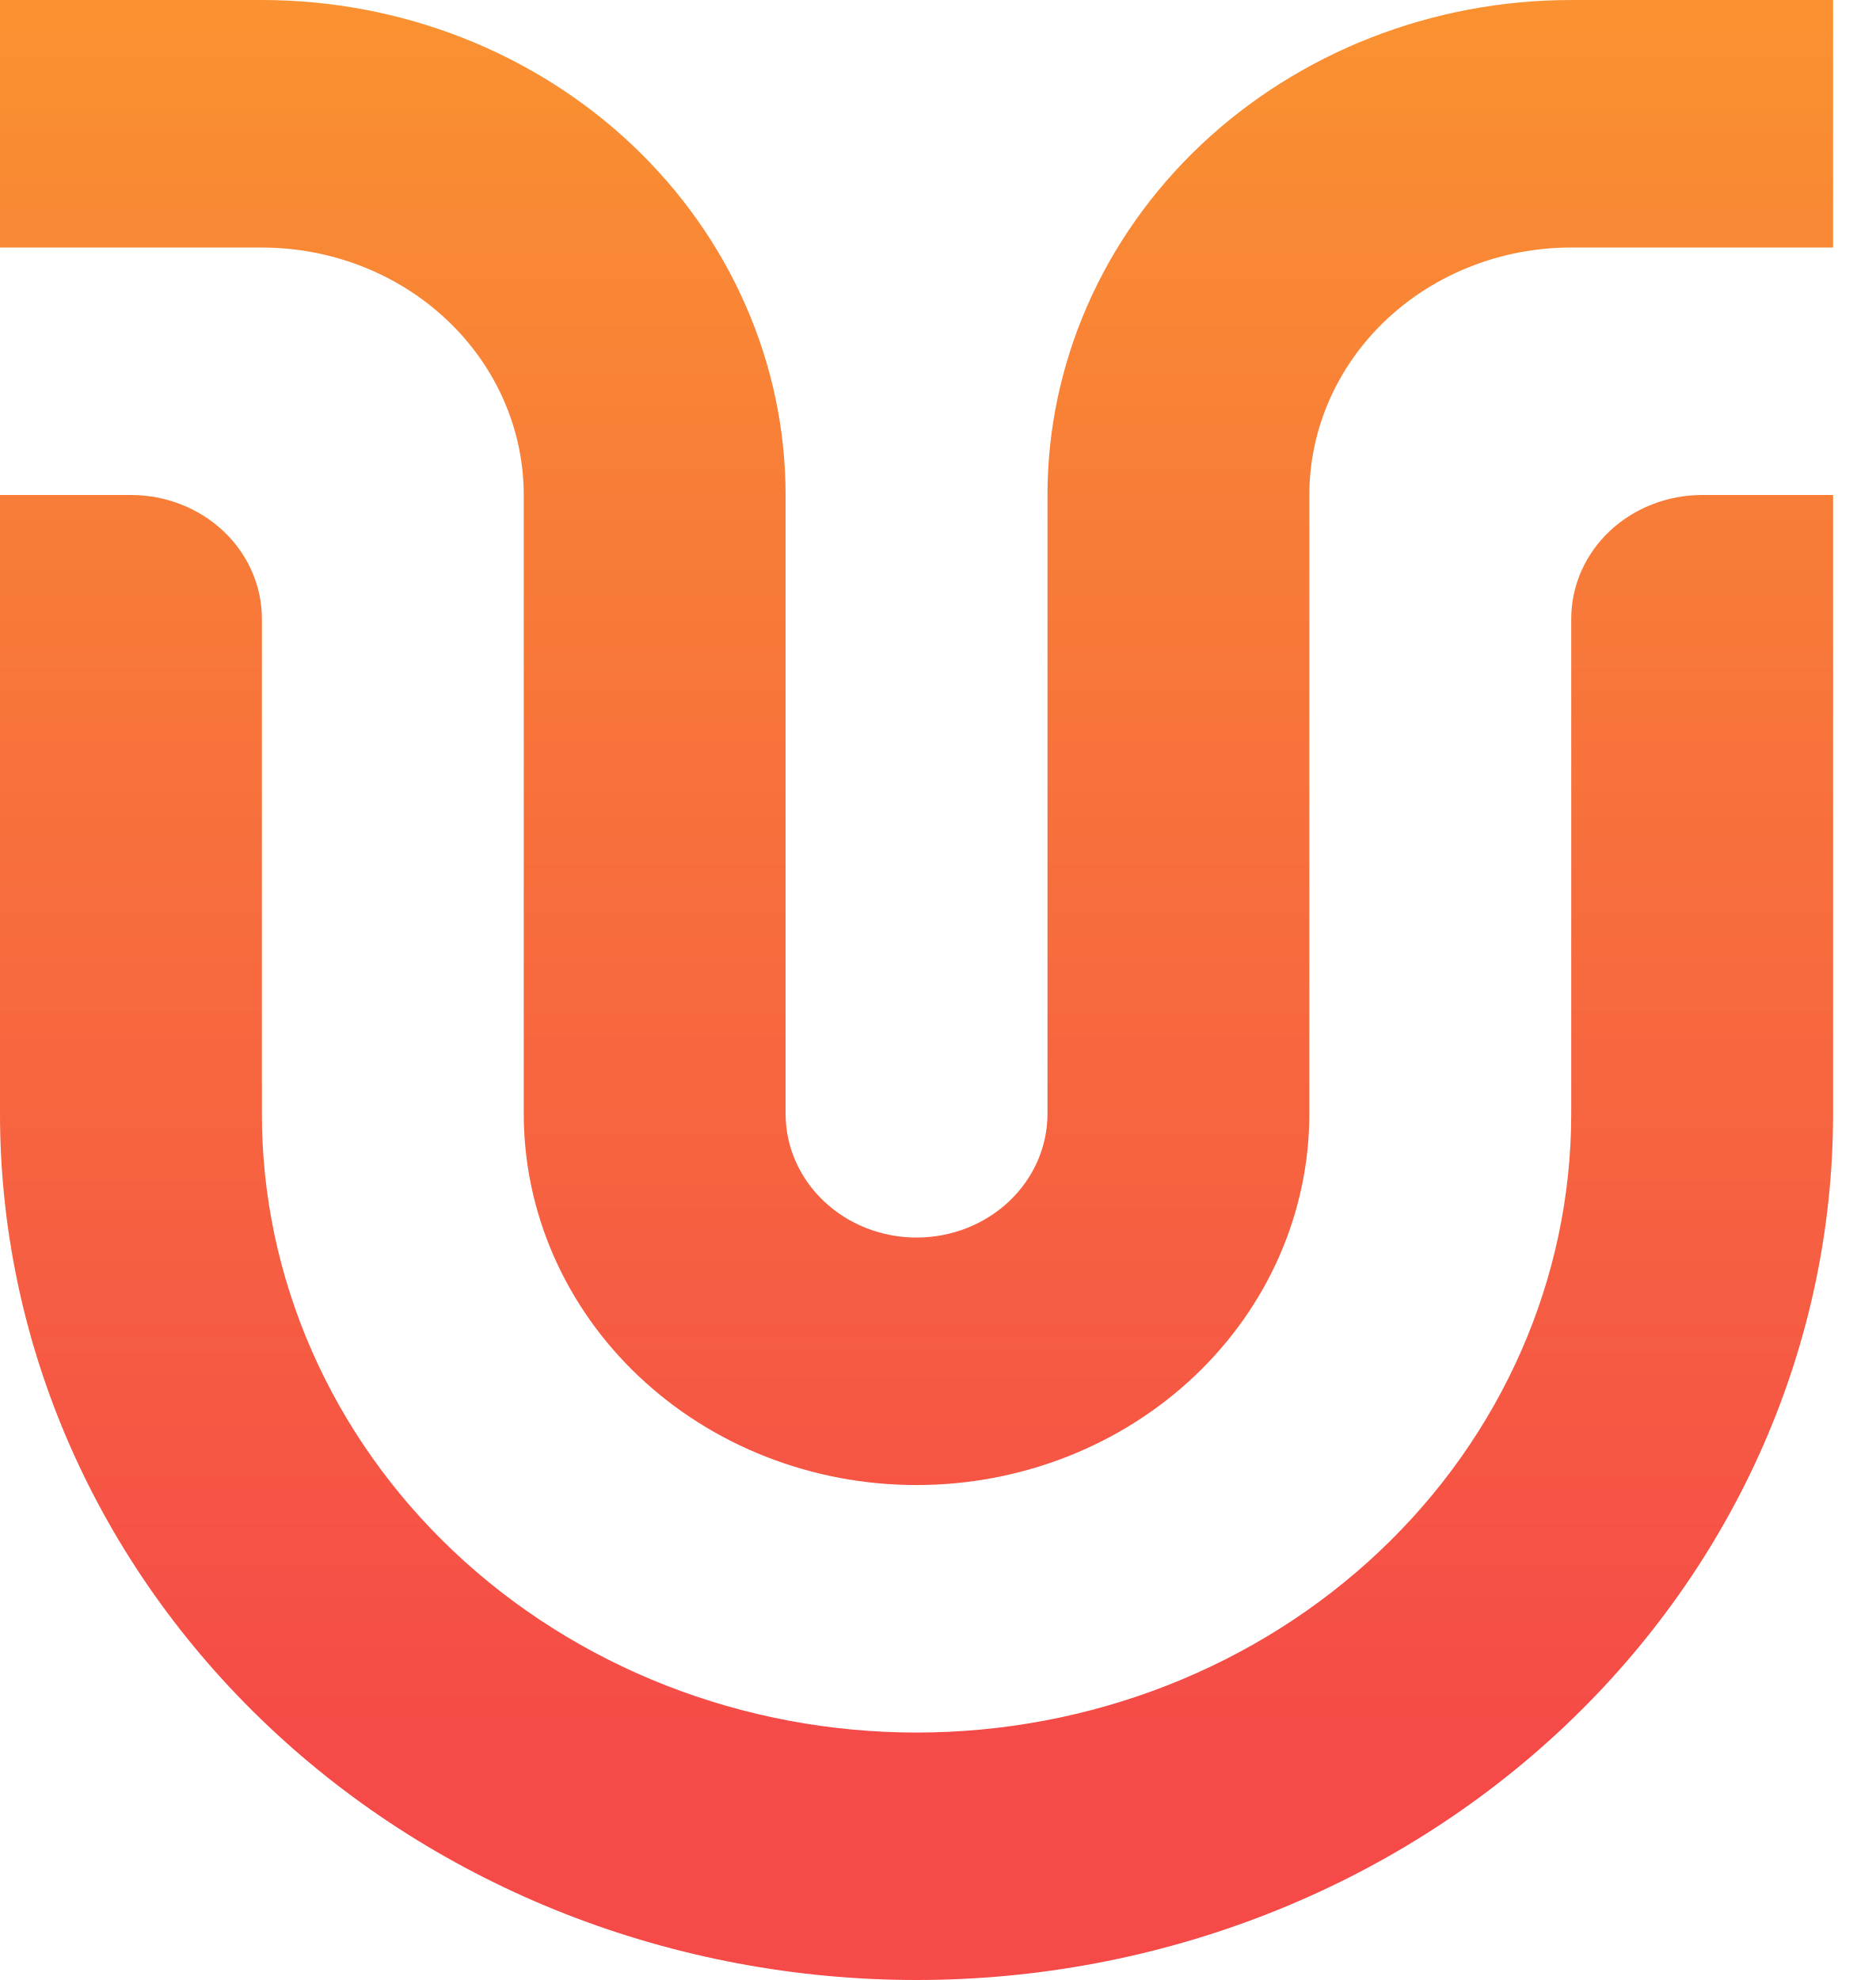
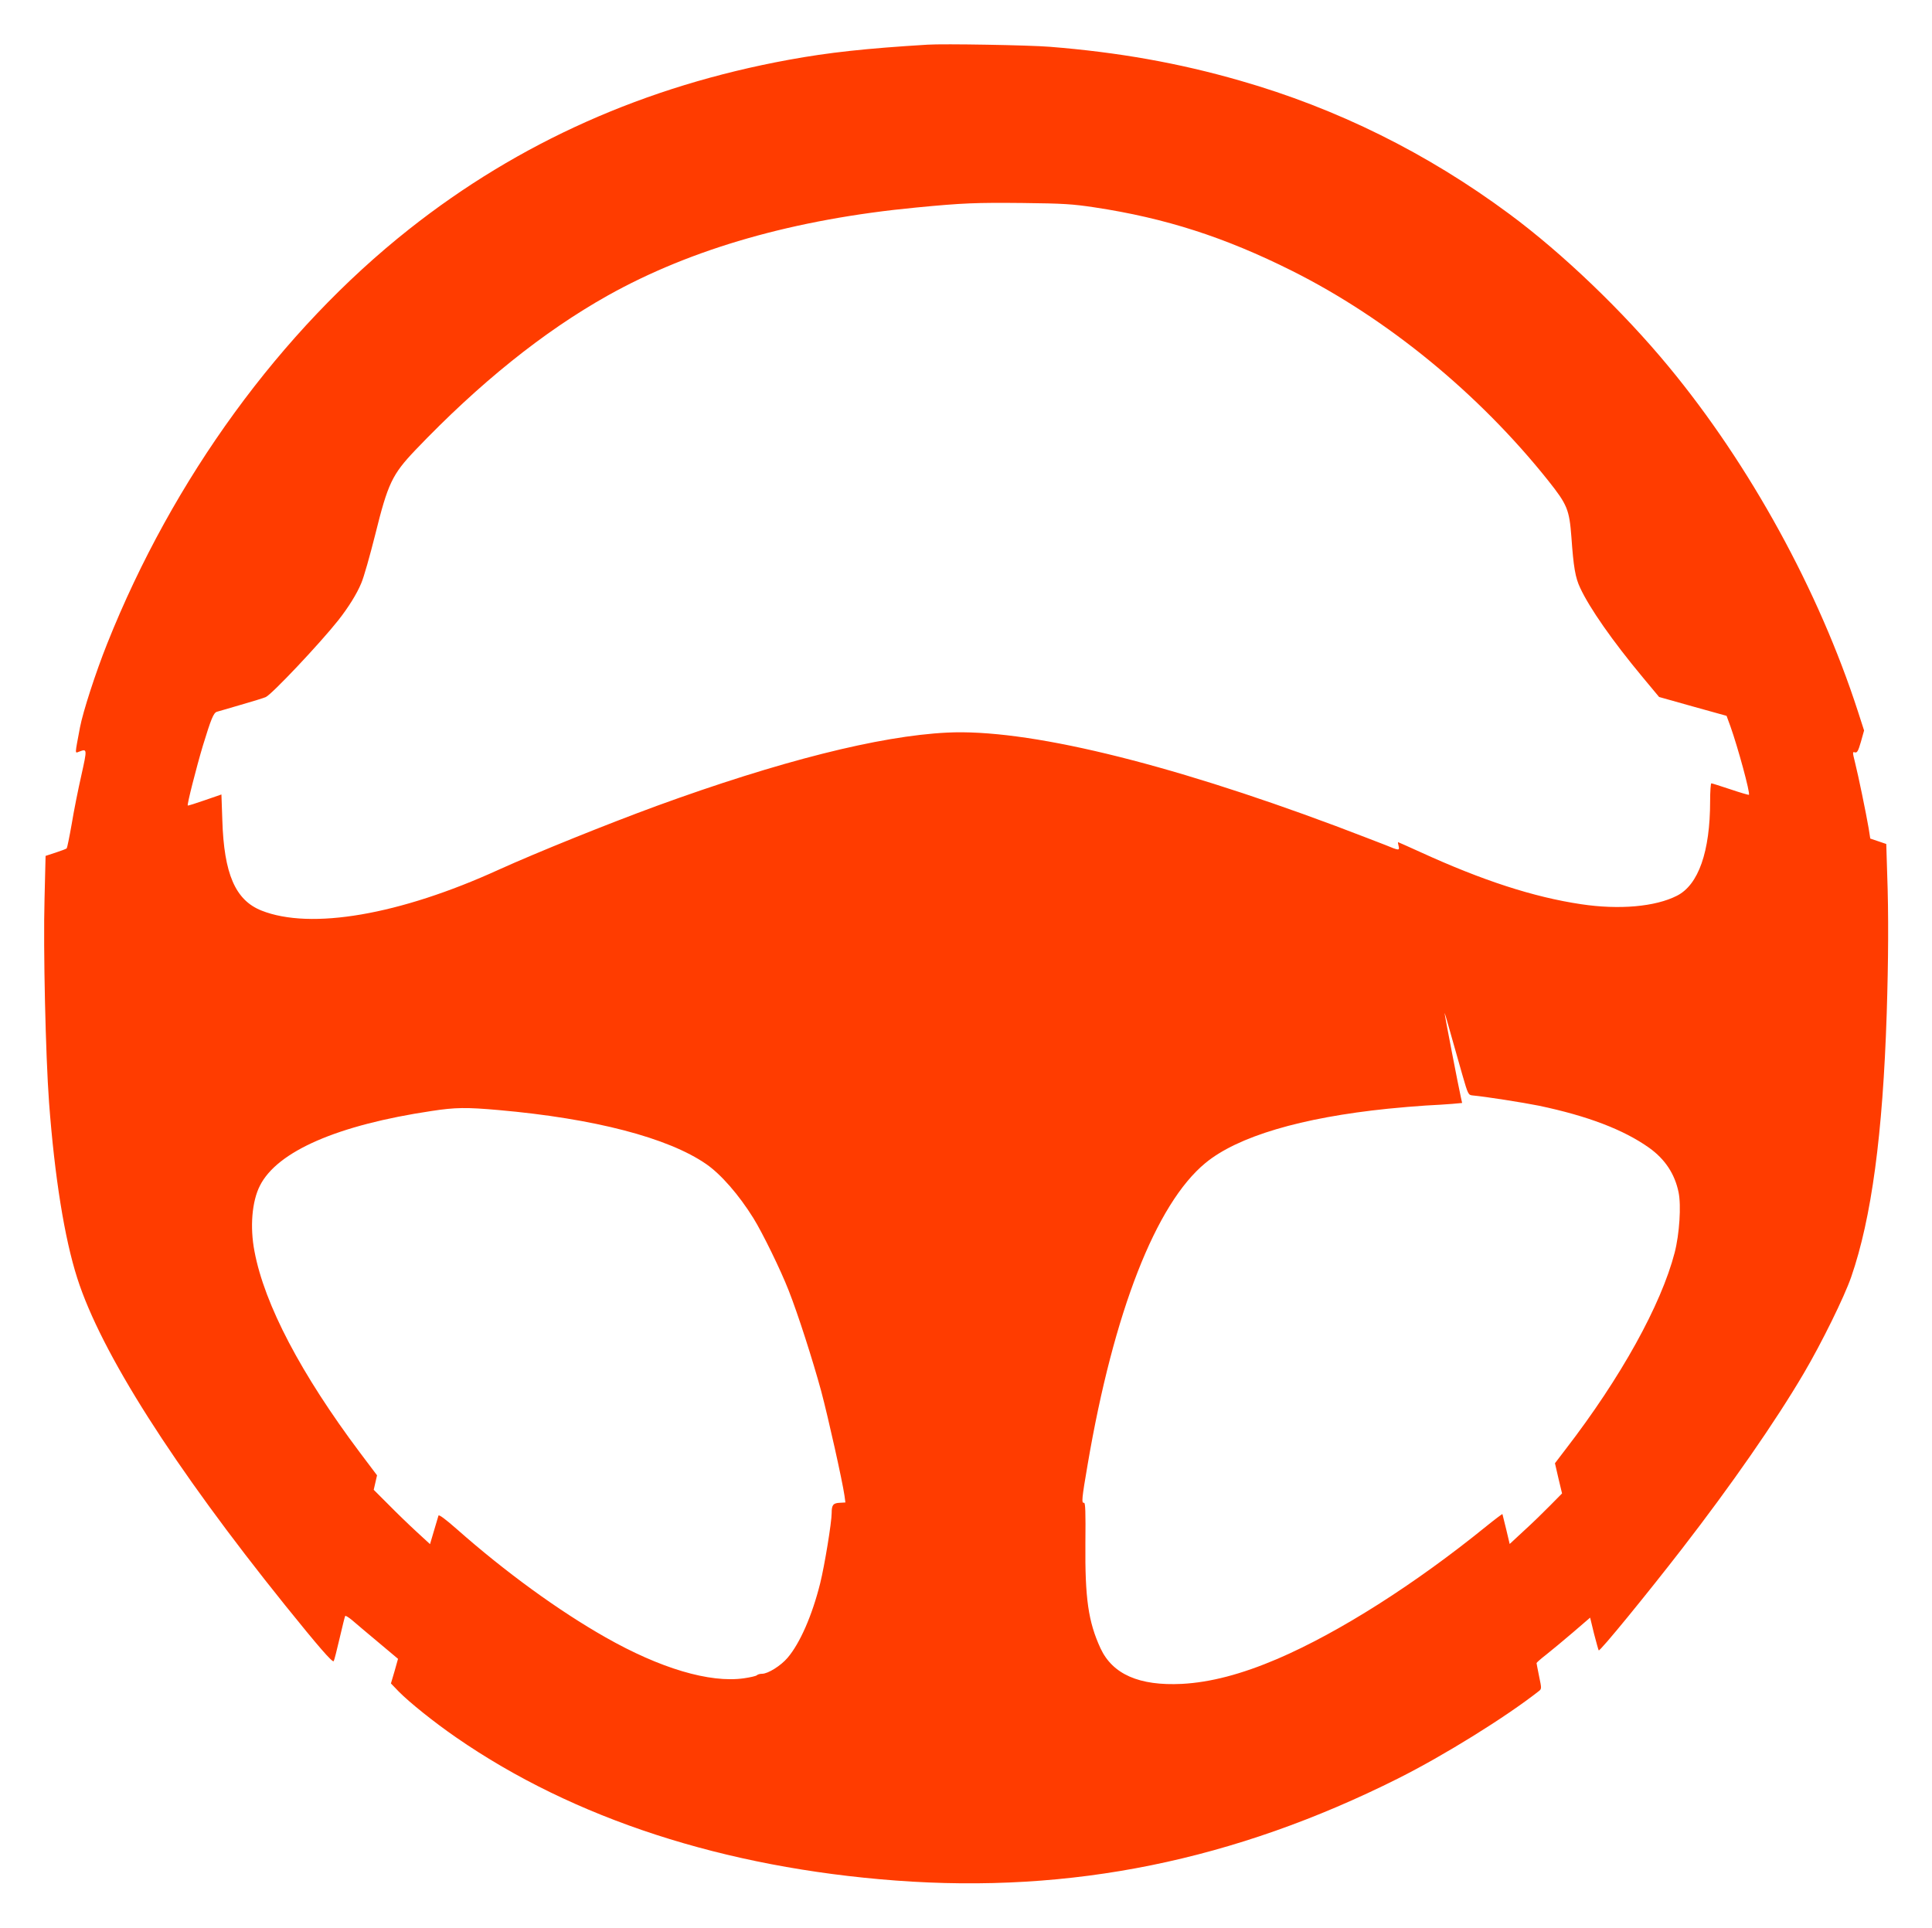
- <svg xmlns="http://www.w3.org/2000/svg" width="36" height="38" viewBox="0 0 36 38" fill="none">
-   <path d="M35.185 9.5L32.672 9.5C32.342 9.5 32.015 9.561 31.71 9.681C31.405 9.8 31.128 9.975 30.895 10.195C30.661 10.416 30.476 10.678 30.35 10.966C30.224 11.254 30.159 11.563 30.159 11.875L30.159 21.376C30.159 24.525 28.835 27.546 26.478 29.773C24.122 32 20.925 33.251 17.593 33.251C15.942 33.251 14.308 32.944 12.784 32.347C11.259 31.75 9.874 30.875 8.707 29.773C7.54 28.67 6.614 27.361 5.983 25.92C5.351 24.479 5.026 22.935 5.027 21.376L5.027 11.876C5.027 11.564 4.962 11.255 4.835 10.966C4.709 10.678 4.524 10.416 4.291 10.196C4.057 9.975 3.78 9.8 3.475 9.681C3.17 9.561 2.843 9.5 2.513 9.5L-1.60207e-06 9.5L-9.34534e-07 21.375C-8.11942e-07 23.558 0.455 25.72 1.339 27.737C2.223 29.754 3.519 31.587 5.153 33.131C6.786 34.675 8.726 35.899 10.86 36.735C12.995 37.57 15.282 38 17.593 38C22.258 38 26.733 36.248 30.032 33.131C33.332 30.013 35.185 25.784 35.185 21.375L35.185 9.5Z" fill="url(#paint0_linear_60_375)" />
-   <path d="M17.593 28.501C19.592 28.501 21.51 27.75 22.924 26.414C24.338 25.078 25.132 23.266 25.132 21.376L25.132 9.5C25.132 8.24 25.662 7.032 26.604 6.141C27.547 5.251 28.825 4.75 30.159 4.75L35.185 4.75L35.185 8.28698e-05L30.159 8.30203e-05C27.493 8.31002e-05 24.936 1.001 23.05 2.782C21.165 4.564 20.106 6.981 20.106 9.5L20.106 21.376C20.106 22.006 19.841 22.61 19.37 23.055C18.898 23.501 18.259 23.751 17.593 23.751C16.926 23.751 16.287 23.501 15.816 23.055C15.344 22.61 15.079 22.006 15.079 21.376L15.079 9.5C15.079 6.981 14.02 4.564 12.135 2.782C10.25 1.001 7.693 8.3693e-05 5.027 8.37728e-05L-1.57539e-06 8.39233e-05L-1.31279e-06 4.751L5.027 4.751C6.359 4.751 7.638 5.251 8.58 6.142C9.523 7.032 10.053 8.24 10.053 9.5L10.053 21.376C10.053 22.311 10.248 23.238 10.627 24.103C11.006 24.967 11.561 25.753 12.261 26.414C12.961 27.076 13.792 27.601 14.707 27.959C15.622 28.317 16.602 28.501 17.593 28.501Z" fill="url(#paint1_linear_60_375)" />
-   <defs>
-     <linearGradient id="paint0_linear_60_375" x1="17.593" y1="33.697" x2="17.593" y2="-2.869" gradientUnits="userSpaceOnUse">
-       <stop stop-color="#F54A48" />
-       <stop offset="1" stop-color="#FA982F" />
-     </linearGradient>
-     <linearGradient id="paint1_linear_60_375" x1="17.593" y1="33.717" x2="17.593" y2="-2.879" gradientUnits="userSpaceOnUse">
-       <stop stop-color="#F54A48" />
-       <stop offset="1" stop-color="#FA982F" />
-     </linearGradient>
-   </defs>
+ <svg xmlns="http://www.w3.org/2000/svg" version="1.0" width="1280pt" height="1277pt" viewBox="0 0 1280 1277" preserveAspectRatio="xMidYMid meet">
+   <g transform="translate(0,1277) scale(0.1,-0.1)" fill="#ff3c00" stroke="none">
+     <path d="M6145 12474 c-411 -25 -656 -52 -918 -100 -953 -174 -1790 -548 -2517 -1123 -851 -673 -1564 -1652 -2000 -2746 -77 -193 -160 -450 -180 -554 -35 -187 -35 -172 -5 -161 53 20 53 19 14 -157 -21 -92 -50 -237 -64 -323 -15 -85 -30 -158 -33 -161 -4 -4 -37 -16 -73 -28 l-67 -22 -7 -287 c-9 -325 7 -1034 30 -1347 37 -493 102 -899 187 -1164 157 -492 638 -1248 1377 -2167 220 -273 315 -383 322 -370 4 6 21 74 39 151 18 77 34 143 37 148 2 4 23 -9 46 -28 23 -20 101 -86 173 -146 l131 -110 -23 -82 -24 -81 52 -54 c71 -72 234 -203 382 -305 776 -537 1775 -862 2911 -947 1163 -87 2241 132 3327 676 305 153 714 407 933 579 19 15 19 17 2 98 -9 45 -17 85 -17 88 0 3 28 28 63 55 34 27 114 93 177 147 l115 99 26 -107 c15 -58 29 -108 31 -110 8 -8 321 375 553 675 325 420 618 842 805 1160 119 202 269 507 315 640 134 388 209 942 235 1745 11 351 13 655 3 927 l-6 196 -53 18 -53 18 -11 70 c-17 99 -68 347 -90 434 -17 69 -17 72 -1 67 15 -4 22 8 40 70 l21 75 -41 127 c-259 800 -715 1632 -1253 2283 -302 366 -702 750 -1056 1012 -545 404 -1143 700 -1782 883 -409 118 -811 189 -1263 225 -134 11 -704 21 -810 14z m1107 -1078 c470 -71 863 -198 1307 -420 631 -316 1237 -812 1698 -1390 127 -160 140 -192 154 -375 14 -199 26 -269 58 -336 62 -134 215 -353 414 -592 l109 -131 224 -63 223 -62 26 -71 c49 -138 132 -442 122 -452 -2 -2 -57 14 -122 36 -66 22 -123 40 -127 40 -4 0 -8 -53 -8 -118 0 -334 -77 -555 -220 -627 -143 -73 -383 -94 -635 -56 -315 47 -653 157 -1064 345 -80 36 -146 66 -148 66 -2 0 -1 -11 3 -25 8 -32 2 -31 -87 6 -41 16 -189 73 -329 126 -1137 425 -2052 645 -2575 619 -449 -22 -1110 -189 -1925 -486 -332 -122 -793 -308 -1045 -422 -657 -300 -1247 -401 -1573 -271 -173 69 -248 243 -259 598 l-6 171 -110 -38 c-60 -21 -111 -37 -113 -35 -6 5 57 252 100 396 55 180 71 218 93 225 10 3 81 23 158 46 77 22 151 45 165 51 38 15 358 354 481 509 67 85 123 175 152 245 17 38 58 184 93 323 84 339 112 398 266 560 423 443 849 785 1273 1023 557 312 1240 507 2045 584 311 30 395 33 705 30 271 -3 331 -7 477 -29z m2436 -5746 c38 -132 40 -135 68 -138 87 -8 335 -47 439 -68 324 -68 562 -159 731 -279 105 -75 170 -173 195 -295 18 -87 6 -276 -26 -400 -90 -346 -356 -827 -722 -1302 l-71 -93 23 -100 24 -100 -77 -78 c-42 -43 -120 -119 -174 -168 l-96 -89 -23 97 c-13 54 -24 99 -25 101 -1 2 -49 -34 -106 -80 -473 -384 -975 -703 -1384 -879 -241 -103 -446 -156 -634 -166 -283 -14 -459 64 -539 236 -81 176 -103 331 -100 696 2 204 0 269 -9 268 -18 -4 -15 27 24 254 172 1010 452 1727 780 1997 213 176 634 301 1210 360 76 8 189 17 249 21 61 3 140 8 176 11 l66 6 -8 36 c-14 60 -109 551 -108 559 0 5 18 -55 39 -132 22 -77 57 -201 78 -275z m-6384 -235 c633 -56 1122 -183 1375 -358 97 -67 216 -203 313 -359 60 -97 180 -342 233 -478 62 -157 160 -463 215 -665 48 -180 141 -598 155 -695 l6 -45 -37 -2 c-44 -2 -54 -14 -54 -68 0 -62 -47 -348 -76 -465 -53 -213 -134 -398 -216 -494 -45 -53 -130 -106 -169 -106 -14 0 -29 -4 -35 -10 -5 -5 -44 -14 -86 -20 -226 -32 -555 66 -917 272 -312 177 -665 434 -984 716 -74 65 -119 99 -122 90 -2 -7 -16 -53 -30 -101 l-26 -88 -87 80 c-48 44 -132 125 -186 180 l-100 100 11 48 11 48 -113 150 c-390 520 -633 982 -699 1334 -31 161 -17 331 36 435 115 228 515 402 1138 495 157 24 229 25 444 6z" />
+   </g>
</svg>
